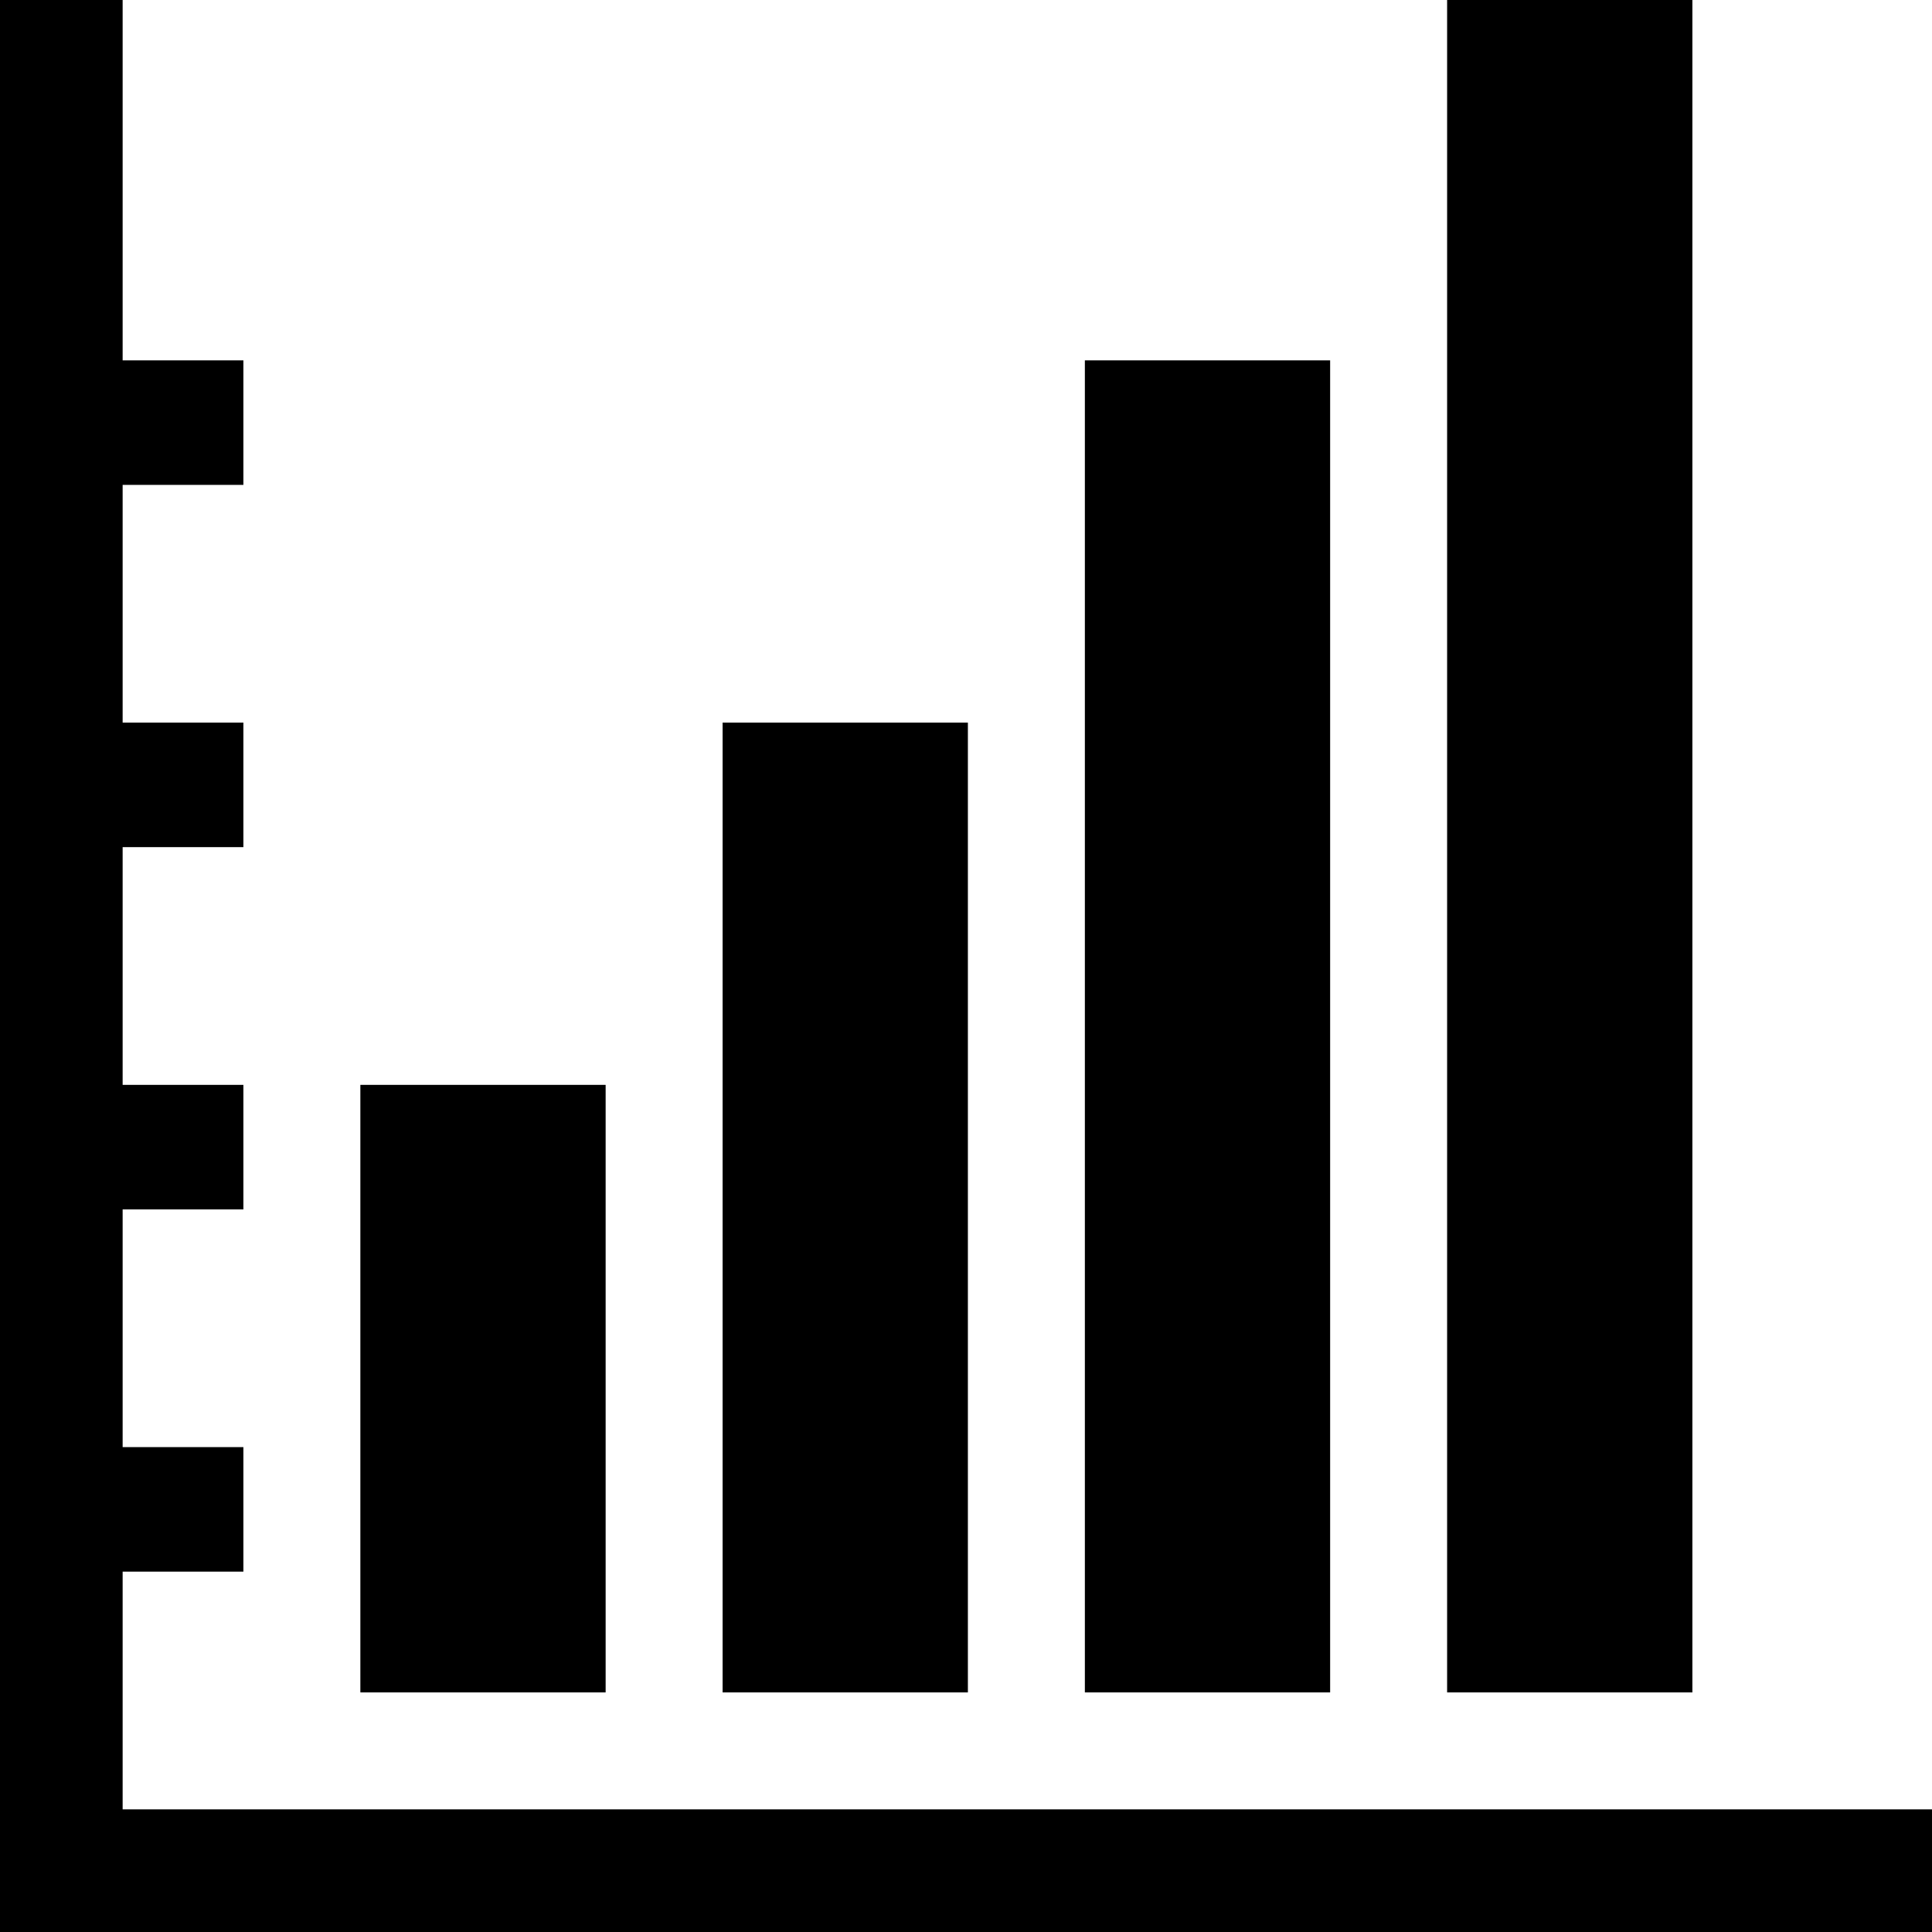
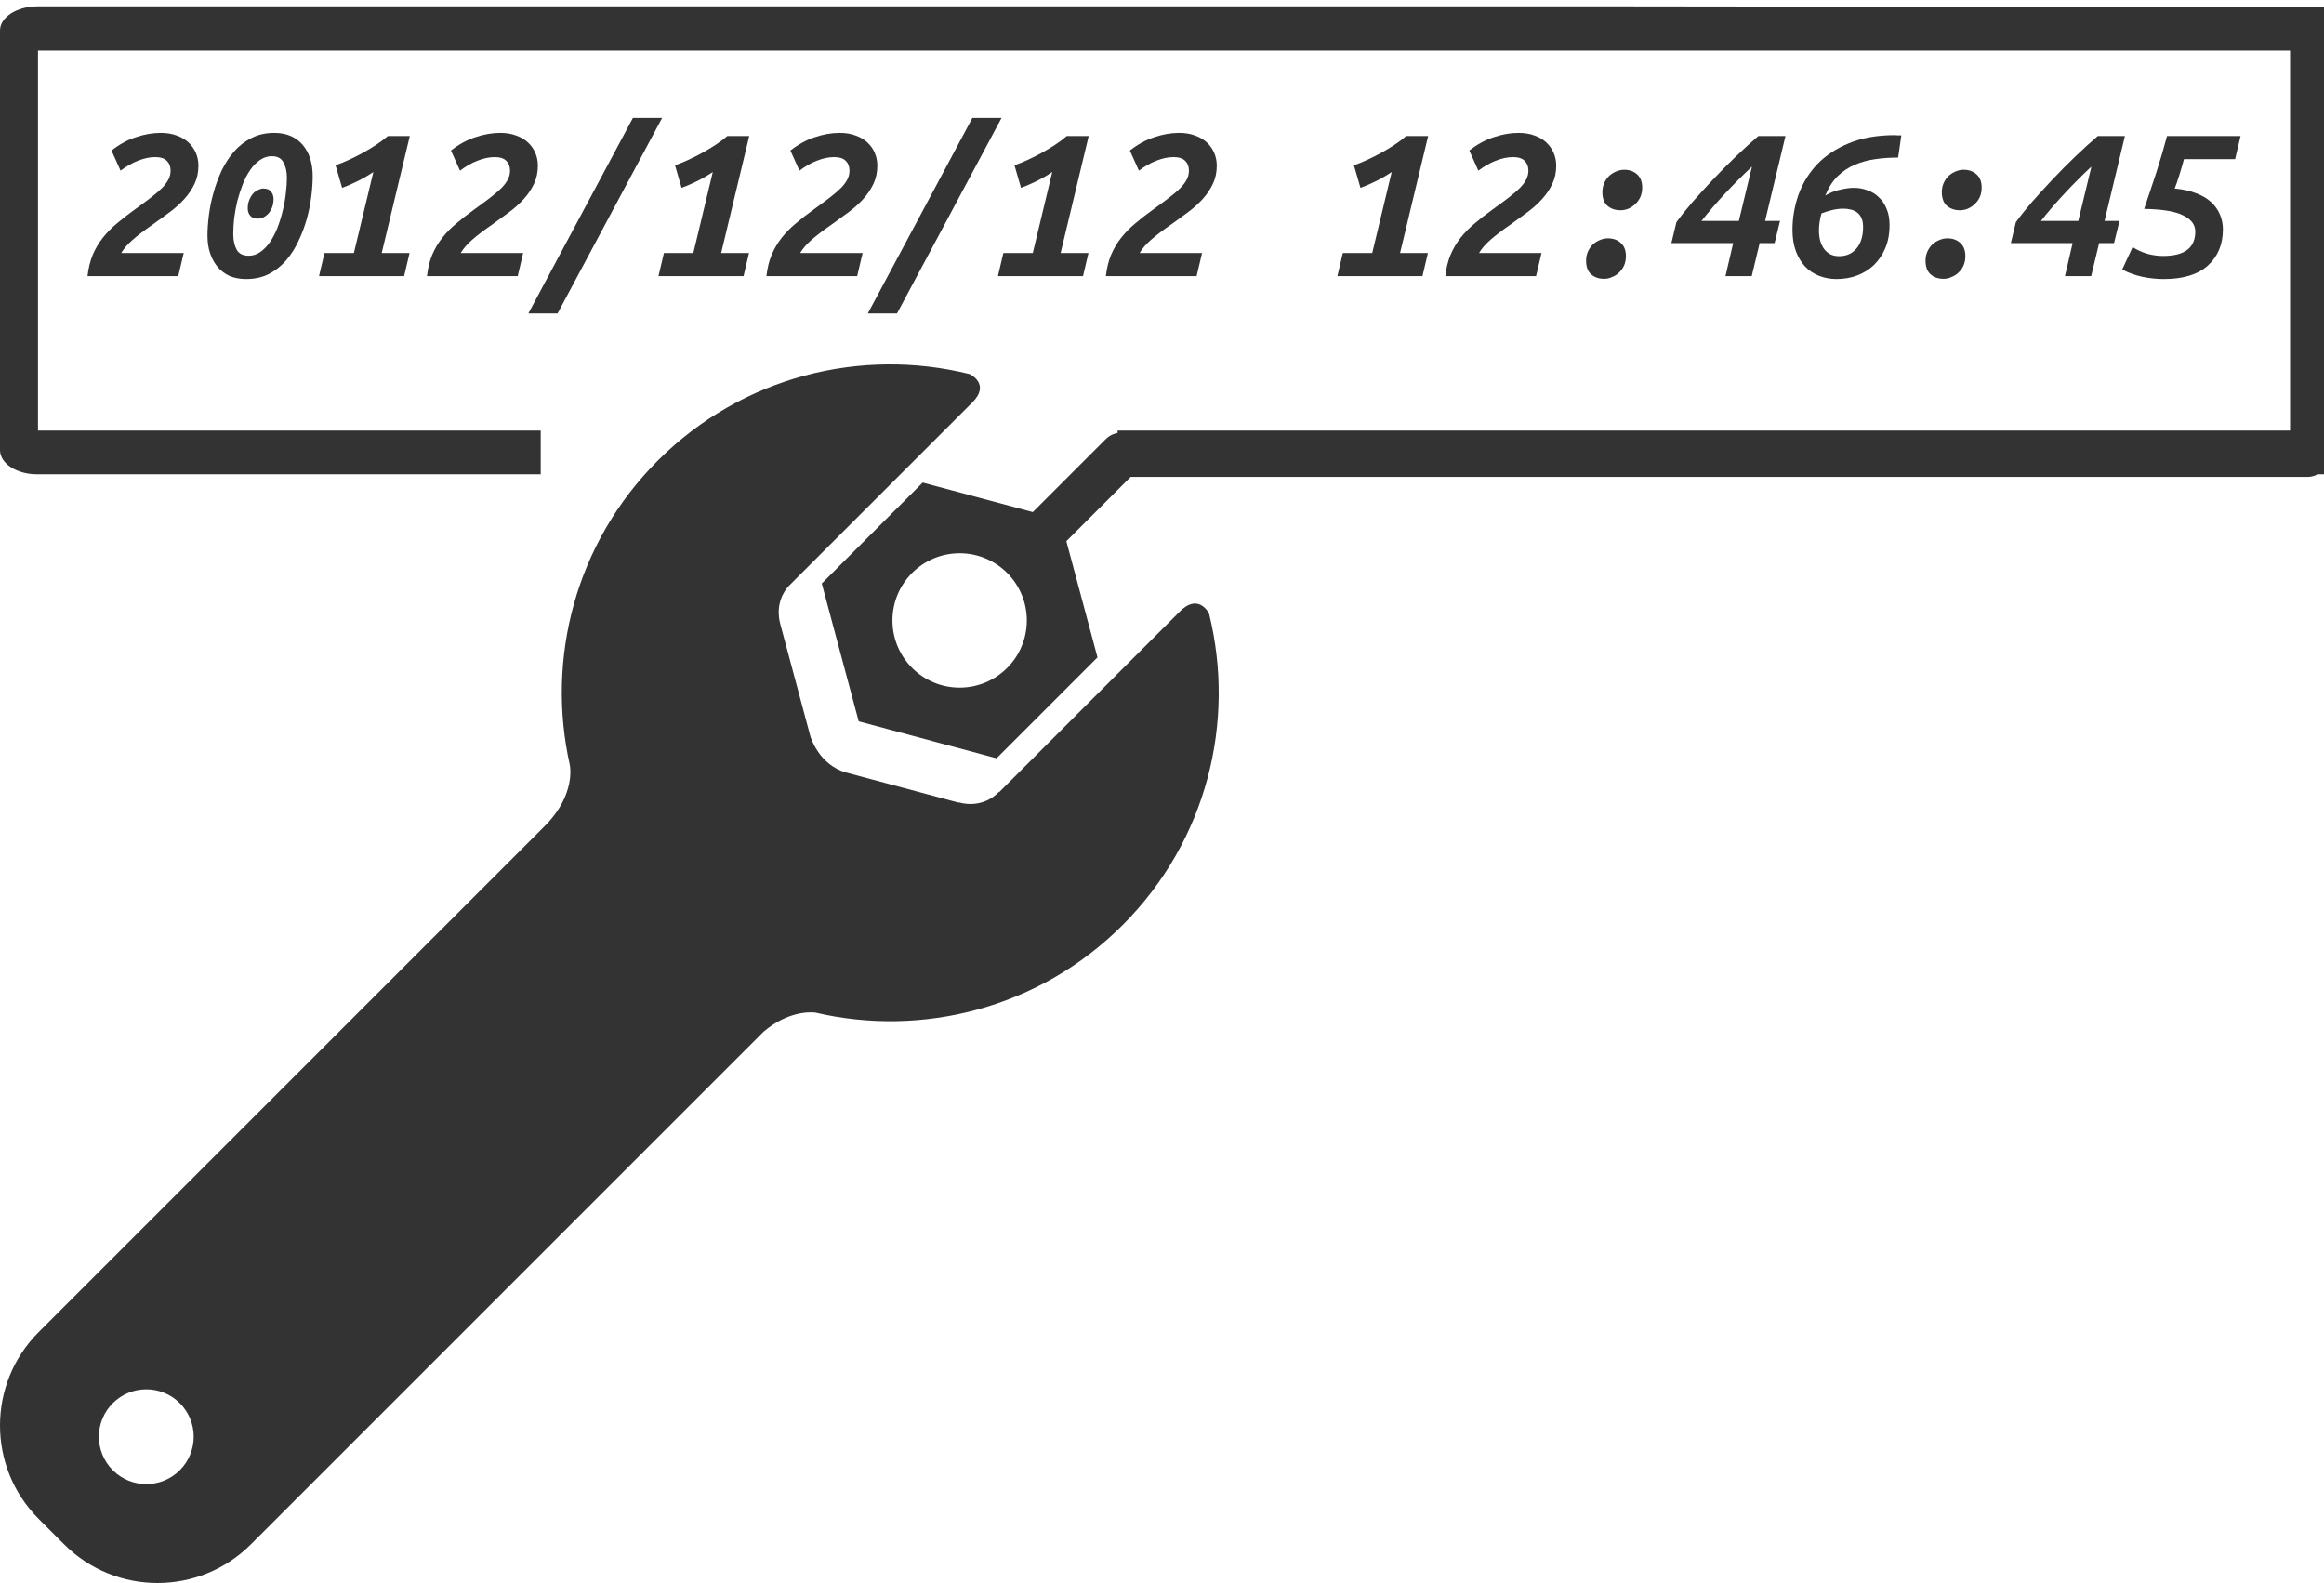
- <svg xmlns="http://www.w3.org/2000/svg" version="1.1" id="Layer_1" x="0px" y="0px" width="512px" height="512px" viewBox="0 0 512 512" enable-background="new 0 0 512 512" xml:space="preserve">
-   <defs id="defs4141" />
-   <path d="M512,480v32H32H0v-32V0h32v96h32v32H32v64h32v32H32v64h32v32H32v64h32v32H32v64H512z M160,288H96v160h64V288z M256,192h-64            v256h64V192z M352,96h-64v352h64V96z M448,0h-64v448h64V0z" fill="black" stroke="black" id="path4137" />
+ <svg xmlns="http://www.w3.org/2000/svg" xml:space="preserve" enable-background="new 0 0 400 400" viewBox="0 0 367 250" height="250" width="367" y="0px" x="0px" id="Layer_1" version="1.1">
+   <defs id="defs99" />
+   <g transform="translate(-25.99462,-118.1342)" id="g85" style="fill:#333333;fill-opacity:1">
+     <path style="fill:#333333;fill-opacity:1" id="path87" d="m 212.338,214.682 -12.226,12.227 -9.495,9.494 -6.863,6.862 c -0.011,-0.044 -0.021,-0.076 -0.021,-0.076 0,0 -2.259,2.769 -6.391,1.66 0,0 0,0.023 0,0.037 l -17.64,-4.727 c -4.391,-1.179 -5.715,-5.671 -5.733,-5.731 l -4.74,-17.692 c -0.839,-3.141 0.553,-5.193 1.272,-6.002 l 7.223,-7.223 9.494,-9.494 12.306,-12.306 c 2.927,-2.926 -0.312,-4.452 -0.42,-4.503 -17.071,-4.231 -35.869,0.309 -49.213,13.651 -13.062,13.062 -17.685,31.353 -13.9,48.134 l -0.005,-0.001 c 0,0 1,4.635 -3.958,9.593 L 32.104,328.51 c -8.146,8.146 -8.146,21.354 10e-4,29.501 l 4.013,4.013 c 8.148,8.147 21.355,8.147 29.501,0 l 80.973,-80.972 c 3.729,-3.138 7.074,-3.115 8.138,-3.008 16.891,3.949 35.372,-0.641 48.539,-13.809 13.352,-13.351 17.889,-32.162 13.645,-49.24 -0.228,-0.416 -1.827,-3.063 -4.576,-0.313 z M 54.391,350.323 c -2.923,2.923 -7.663,2.923 -10.584,0 -2.924,-2.923 -2.924,-7.662 0,-10.585 2.921,-2.923 7.661,-2.923 10.584,0 2.923,2.922 2.923,7.662 0,10.585 z" />
+     <path style="fill:#333333;fill-opacity:1" id="path89" d="m 390.354,186.458 -187.263,0 c -0.929,0 -1.818,0.369 -2.475,1.025 l -11.523,11.523 -17.388,-4.66 -15.938,15.939 5.833,21.77 21.77,5.834 15.938,-15.938 -4.916,-18.347 10.147,-10.147 185.814,0 c 1.933,0 3.5,-1.567 3.5,-3.5 0,-1.933 -1.566,-3.499 -3.499,-3.499 z m -212.817,40.271 c -5.858,0 -10.61,-4.75 -10.61,-10.61 0,-5.859 4.752,-10.609 10.61,-10.609 5.86,0 10.61,4.75 10.61,10.609 0,5.86 -4.75,10.609 -10.61,10.61 z" />
+   </g>
+   <g style="fill:#333333;fill-opacity:1" transform="matrix(1,0,0,0.6509834,-24.70904,-126.0724)" id="g51">
+     <g style="fill:#333333;fill-opacity:1" id="VGM4vC_2_" />
+     <g id="g10702" transform="translate(-8.613281,234.396)" style="fill:#333333;fill-opacity:1">
+       <path id="path53" transform="matrix(1,0,0,1.536137,24.70904,193.6645)" d="m 14.566,-151.588 c -3.288,0 -5.953,1.708 -5.953,3.816 l 0,66.275 c 0,2.107 2.665,3.858 5.953,3.816 l 79.434,0 0,-6.908 -79.387,0 0,-60 355.641,0 0,60 -185.153,0 0,6.908 191.152,0 -0.287,-73.771 -112.713,-0.137 z" style="fill:#333333;fill-opacity:1" />
+     </g>
+   </g>
+   <g style="font-style:italic;font-variant:normal;font-weight:bold;font-stretch:normal;font-size:40px;line-height:125%;font-family:'Ubuntu Mono';-inkscape-font-specification:'Ubuntu Mono Bold Italic';letter-spacing:0px;word-spacing:0px;fill:#333333;fill-opacity:1;stroke:none;stroke-width:1px;stroke-linecap:butt;stroke-linejoin:miter;stroke-opacity:1" id="text13043" transform="matrix(0.8934202,0,0,0.8934202,71.50823,98.0251)">
+     <path d="m -51.608,-86.231 q 1.6,0 2.84,0.48 1.24,0.44 2.08,1.24 0.84,0.8 1.28,1.84 0.44,1.04 0.44,2.24 0,1.76 -0.68,3.2 -0.68,1.44 -1.8,2.68 -1.08,1.2 -2.52,2.28 -1.44,1.08 -2.96,2.16 -2.32,1.6 -3.68,2.8 -1.32,1.16 -2,2.32 l 11.04,0 -0.96,4.08 -16.04,0 q 0.24,-2.12 0.92,-3.76 0.72,-1.68 1.8,-3.04 1.08,-1.36 2.48,-2.52 1.4,-1.2 3.08,-2.4 1.72,-1.24 2.92,-2.16 1.24,-0.96 2,-1.72 0.76,-0.8 1.12,-1.52 0.36,-0.72 0.36,-1.52 0,-1.08 -0.64,-1.72 -0.64,-0.68 -2.08,-0.68 -1.44,0 -3.04,0.64 -1.56,0.6 -3.08,1.76 l -1.6,-3.56 q 2.08,-1.64 4.32,-2.36 2.24,-0.76 4.4,-0.76 z" id="path13048" style="fill:#333333;fill-opacity:1" />
+     <path d="m -31.568,-86.231 q 3.2,0 5,2.08 1.8,2.08 1.8,5.6 0,1.56 -0.24,3.52 -0.24,1.96 -0.8,4 -0.56,2 -1.48,3.92 -0.88,1.92 -2.2,3.44 -1.28,1.48 -3.04,2.4 -1.76,0.88 -4,0.88 -1.6,0 -2.88,-0.52 -1.24,-0.56 -2.12,-1.56 -0.88,-1.04 -1.36,-2.44 -0.48,-1.4 -0.48,-3.16 0,-1.56 0.24,-3.52 0.24,-1.96 0.8,-3.96 0.56,-2.04 1.44,-3.96 0.92,-1.92 2.2,-3.4 1.32,-1.52 3.08,-2.4 1.76,-0.92 4.04,-0.92 z m -4.52,21.72 q 1.12,0 2.04,-0.64 0.96,-0.68 1.72,-1.76 0.76,-1.12 1.32,-2.52 0.56,-1.44 0.92,-2.96 0.4,-1.56 0.56,-3.08 0.2,-1.52 0.2,-2.8 0,-1.64 -0.6,-2.72 -0.56,-1.12 -2.08,-1.12 -1.12,0 -2.08,0.68 -0.96,0.64 -1.72,1.76 -0.76,1.08 -1.32,2.52 -0.56,1.44 -0.96,2.96 -0.36,1.52 -0.56,3.04 -0.16,1.52 -0.16,2.8 0,1.64 0.6,2.76 0.6,1.08 2.12,1.08 z m 1.72,-6.56 q -1,0 -1.44,-0.52 -0.44,-0.52 -0.44,-1.28 0,-0.88 0.28,-1.52 0.28,-0.68 0.68,-1.12 0.4,-0.44 0.88,-0.64 0.48,-0.24 0.88,-0.24 1,0 1.4,0.56 0.44,0.52 0.44,1.28 0,0.88 -0.28,1.56 -0.28,0.64 -0.68,1.08 -0.4,0.4 -0.88,0.64 -0.44,0.2 -0.84,0.2 z" id="path13050" style="fill:#333333;fill-opacity:1" />
+     <path d="m -17.488,-64.991 3.44,-14.32 q -1.36,0.92 -2.92,1.68 -1.56,0.76 -2.6,1.12 l -1.16,-4 q 1.08,-0.36 2.28,-0.92 1.24,-0.56 2.48,-1.24 1.24,-0.68 2.4,-1.44 1.16,-0.76 2.08,-1.56 l 3.88,0 -4.96,20.68 4.92,0 -0.96,4.08 -15.04,0 0.96,-4.08 5.2,0 z" id="path13052" style="fill:#333333;fill-opacity:1" />
+     <path d="m 8.392,-86.231 q 1.6,0 2.84,0.48 1.24,0.44 2.08,1.24 0.84,0.8 1.28,1.84 0.44,1.04 0.44,2.24 0,1.76 -0.68,3.2 -0.68,1.44 -1.8,2.68 -1.08,1.2 -2.52,2.28 -1.44,1.08 -2.96,2.16 -2.32,1.6 -3.68,2.8 -1.32,1.16 -2,2.32 l 11.04,0 -0.96,4.08 -16.04,0 q 0.24,-2.12 0.92,-3.76 0.72,-1.68 1.8,-3.04 1.08,-1.36 2.48,-2.52 1.4,-1.2 3.08,-2.4 1.72,-1.24 2.92,-2.16 1.24,-0.96 2,-1.72 0.76,-0.8 1.12,-1.52 0.36,-0.72 0.36,-1.52 0,-1.08 -0.64,-1.72 -0.64,-0.68 -2.08,-0.68 -1.44,0 -3.04,0.64 -1.56,0.6 -3.08,1.76 l -1.6,-3.56 q 2.08,-1.64 4.32,-2.36 2.24,-0.76 4.4,-0.76 z" id="path13054" style="fill:#333333;fill-opacity:1" />
+     <path d="m 18.512,-54.311 -5.16,0 18.48,-34.56 5.16,0 -18.48,34.56 z" id="path13056" style="fill:#333333;fill-opacity:1" />
+     <path d="m 42.512,-64.991 3.44,-14.32 q -1.36,0.92 -2.92,1.68 -1.56,0.76 -2.6,1.12 l -1.16,-4 q 1.08,-0.36 2.28,-0.92 1.24,-0.56 2.48,-1.24 1.24,-0.68 2.4,-1.44 1.16,-0.76 2.08,-1.56 l 3.88,0 -4.96,20.68 4.92,0 -0.96,4.08 -15.04,0 0.96,-4.08 5.2,0 z" id="path13058" style="fill:#333333;fill-opacity:1" />
+     <path d="m 68.392,-86.231 q 1.6,0 2.84,0.48 1.24,0.44 2.08,1.24 0.84,0.8 1.28,1.84 0.44,1.04 0.44,2.24 0,1.76 -0.68,3.2 -0.68,1.44 -1.8,2.68 -1.08,1.2 -2.52,2.28 -1.44,1.08 -2.96,2.16 -2.32,1.6 -3.68,2.8 -1.32,1.16 -2,2.32 l 11.04,0 -0.96,4.08 -16.04,0 q 0.24,-2.12 0.92,-3.76 0.72,-1.68 1.8,-3.04 1.08,-1.36 2.48,-2.52 1.4,-1.2 3.08,-2.4 1.72,-1.24 2.92,-2.16 1.24,-0.96 2,-1.72 0.76,-0.8 1.12,-1.52 0.36,-0.72 0.36,-1.52 0,-1.08 -0.64,-1.72 -0.64,-0.68 -2.08,-0.68 -1.44,0 -3.04,0.64 -1.56,0.6 -3.08,1.76 l -1.6,-3.56 q 2.08,-1.64 4.32,-2.36 2.24,-0.76 4.4,-0.76 z" id="path13060" style="fill:#333333;fill-opacity:1" />
+     <path d="m 78.512,-54.311 -5.16,0 18.48,-34.56 5.16,0 -18.48,34.56 z" id="path13062" style="fill:#333333;fill-opacity:1" />
+     <path d="m 102.512,-64.991 3.44,-14.32 q -1.36,0.92 -2.92,1.68 -1.56,0.76 -2.6,1.12 l -1.16,-4 q 1.08,-0.36 2.28,-0.92 1.24,-0.56 2.48,-1.24 1.24,-0.68 2.4,-1.44 1.16,-0.76 2.08,-1.56 l 3.88,0 -4.96,20.68 4.92,0 -0.96,4.08 -15.04,0 0.96,-4.08 5.2,0 z" id="path13064" style="fill:#333333;fill-opacity:1" />
+     <path d="m 128.392,-86.231 q 1.6,0 2.84,0.48 1.24,0.44 2.08,1.24 0.84,0.8 1.28,1.84 0.44,1.04 0.44,2.24 0,1.76 -0.68,3.2 -0.68,1.44 -1.8,2.68 -1.08,1.2 -2.52,2.28 -1.44,1.08 -2.96,2.16 -2.32,1.6 -3.68,2.8 -1.32,1.16 -2,2.32 l 11.04,0 -0.96,4.08 -16.04,0 q 0.24,-2.12 0.92,-3.76 0.72,-1.68 1.8,-3.04 1.08,-1.36 2.48,-2.52 1.4,-1.2 3.08,-2.4 1.72,-1.24 2.92,-2.16 1.24,-0.96 2,-1.72 0.76,-0.8 1.12,-1.52 0.36,-0.72 0.36,-1.52 0,-1.08 -0.64,-1.72 -0.64,-0.68 -2.08,-0.68 -1.44,0 -3.04,0.64 -1.56,0.6 -3.08,1.76 l -1.6,-3.56 q 2.08,-1.64 4.32,-2.36 2.24,-0.76 4.4,-0.76 z" id="path13066" style="fill:#333333;fill-opacity:1" />
+     <path d="m 162.512,-64.991 3.44,-14.32 q -1.36,0.92 -2.92,1.68 -1.56,0.76 -2.6,1.12 l -1.16,-4 q 1.08,-0.36 2.28,-0.92 1.24,-0.56 2.48,-1.24 1.24,-0.68 2.4,-1.44 1.16,-0.76 2.08,-1.56 l 3.88,0 -4.96,20.68 4.92,0 -0.96,4.08 -15.04,0 0.96,-4.08 5.2,0 z" id="path13068" style="fill:#333333;fill-opacity:1" />
+     <path d="m 188.392,-86.231 q 1.6,0 2.84,0.48 1.24,0.44 2.08,1.24 0.84,0.8 1.28,1.84 0.44,1.04 0.44,2.24 0,1.76 -0.68,3.2 -0.68,1.44 -1.8,2.68 -1.08,1.2 -2.52,2.28 -1.44,1.08 -2.96,2.16 -2.32,1.6 -3.68,2.8 -1.32,1.16 -2,2.32 l 11.04,0 -0.96,4.08 -16.04,0 q 0.24,-2.12 0.92,-3.76 0.72,-1.68 1.8,-3.04 1.08,-1.36 2.48,-2.52 1.4,-1.2 3.08,-2.4 1.72,-1.24 2.92,-2.16 1.24,-0.96 2,-1.72 0.76,-0.8 1.12,-1.52 0.36,-0.72 0.36,-1.52 0,-1.08 -0.64,-1.72 -0.64,-0.68 -2.08,-0.68 -1.44,0 -3.04,0.64 -1.56,0.6 -3.08,1.76 l -1.6,-3.56 q 2.08,-1.64 4.32,-2.36 2.24,-0.76 4.4,-0.76 z" id="path13070" style="fill:#333333;fill-opacity:1" />
+     <path d="m 204.152,-67.591 q 1.4,0 2.28,0.8 0.92,0.8 0.92,2.36 0,0.88 -0.32,1.64 -0.32,0.72 -0.88,1.24 -0.52,0.52 -1.24,0.8 -0.68,0.32 -1.4,0.32 -1.4,0 -2.32,-0.8 -0.88,-0.8 -0.88,-2.4 0,-0.88 0.32,-1.6 0.32,-0.72 0.84,-1.24 0.56,-0.52 1.24,-0.8 0.72,-0.32 1.44,-0.32 z m 2.88,-12.12 q 1.4,0 2.28,0.8 0.92,0.8 0.92,2.36 0,0.88 -0.32,1.64 -0.32,0.72 -0.88,1.24 -0.52,0.52 -1.24,0.84 -0.68,0.28 -1.4,0.28 -1.4,0 -2.32,-0.8 -0.88,-0.8 -0.88,-2.4 0,-0.88 0.32,-1.6 0.32,-0.72 0.84,-1.24 0.56,-0.52 1.24,-0.8 0.72,-0.32 1.44,-0.32 z" id="path13072" style="fill:#333333;fill-opacity:1" />
+     <path d="m 229.632,-80.271 q -2.24,2.08 -4.64,4.64 -2.36,2.52 -4.28,4.96 l 6.6,0 2.32,-9.6 z m 5.92,-5.4 -3.6,15 2.64,0 -0.96,3.92 -2.64,0 -1.4,5.84 -4.64,0 1.36,-5.84 -10.92,0 0.88,-3.68 q 1.12,-1.56 2.8,-3.52 1.72,-1.96 3.64,-4 1.96,-2.08 4.04,-4.08 2.08,-2 4,-3.64 l 4.8,0 z" id="path13074" style="fill:#333333;fill-opacity:1" />
+     <path d="m 255.472,-81.871 q -2.08,0 -4.04,0.28 -1.96,0.28 -3.64,1 -1.68,0.72 -3.04,2.04 -1.32,1.32 -2.16,3.4 1.28,-0.76 2.64,-1.04 1.4,-0.32 2.4,-0.32 1.32,0 2.44,0.44 1.16,0.4 2,1.24 0.88,0.8 1.36,2.04 0.52,1.2 0.52,2.84 0,2.32 -0.76,4.12 -0.76,1.76 -2.04,3 -1.28,1.2 -3,1.84 -1.68,0.6 -3.56,0.6 -1.64,0 -3.08,-0.56 -1.44,-0.56 -2.48,-1.64 -1.04,-1.12 -1.64,-2.72 -0.6,-1.64 -0.6,-3.76 0,-3.16 1.04,-6.16 1.08,-3.04 3.28,-5.4 2.24,-2.36 5.64,-3.76 3.44,-1.44 8.12,-1.44 0.2,0 0.56,0.04 0.4,0 0.6,0 l -0.56,3.92 z m -6.2,12.28 q 0,-0.96 -0.28,-1.56 -0.28,-0.64 -0.76,-1 -0.48,-0.36 -1.12,-0.52 -0.6,-0.16 -1.32,-0.16 -0.96,0 -1.96,0.24 -1,0.24 -1.92,0.6 -0.2,0.72 -0.32,1.48 -0.12,0.72 -0.12,1.52 0,0.92 0.2,1.76 0.24,0.84 0.68,1.48 0.44,0.6 1.08,0.96 0.68,0.36 1.6,0.36 1.92,0 3.08,-1.36 1.16,-1.4 1.16,-3.8 z" id="path13076" style="fill:#333333;fill-opacity:1" />
+     <path d="m 264.152,-67.591 q 1.4,0 2.28,0.8 0.92,0.8 0.92,2.36 0,0.88 -0.32,1.64 -0.32,0.72 -0.88,1.24 -0.52,0.52 -1.24,0.8 -0.68,0.32 -1.4,0.32 -1.4,0 -2.32,-0.8 -0.88,-0.8 -0.88,-2.4 0,-0.88 0.32,-1.6 0.32,-0.72 0.84,-1.24 0.56,-0.52 1.24,-0.8 0.72,-0.32 1.44,-0.32 z m 2.88,-12.12 q 1.4,0 2.28,0.8 0.92,0.8 0.92,2.36 0,0.88 -0.32,1.64 -0.32,0.72 -0.88,1.24 -0.52,0.52 -1.24,0.84 -0.68,0.28 -1.4,0.28 -1.4,0 -2.32,-0.8 -0.88,-0.8 -0.88,-2.4 0,-0.88 0.32,-1.6 0.32,-0.72 0.84,-1.24 0.56,-0.52 1.24,-0.8 0.72,-0.32 1.44,-0.32 z" id="path13078" style="fill:#333333;fill-opacity:1" />
+     <path d="m 289.632,-80.271 q -2.24,2.08 -4.64,4.64 -2.36,2.52 -4.28,4.96 l 6.6,0 2.32,-9.6 z m 5.92,-5.4 -3.6,15 2.64,0 -0.96,3.92 -2.64,0 -1.4,5.84 -4.64,0 1.36,-5.84 -10.92,0 0.88,-3.68 q 1.12,-1.56 2.8,-3.52 1.72,-1.96 3.64,-4 1.96,-2.08 4.04,-4.08 2.08,-2 4,-3.64 l 4.8,0 z" id="path13080" style="fill:#333333;fill-opacity:1" />
+     <path d="m 296.912,-66.031 q 1.28,0.8 2.68,1.2 1.4,0.36 2.72,0.36 5.68,0 5.68,-4.32 0,-1.8 -2.12,-2.84 -2.08,-1.08 -6.92,-1.16 1.16,-3.4 2.2,-6.6 1.04,-3.24 1.84,-6.28 l 13,0 -0.96,4.08 -9.04,0 q -0.4,1.48 -0.84,2.88 -0.44,1.4 -0.8,2.32 2.2,0.2 3.8,0.84 1.6,0.6 2.64,1.56 1.04,0.96 1.56,2.2 0.52,1.24 0.52,2.6 0,4 -2.64,6.4 -2.64,2.4 -7.8,2.4 -1.92,0 -3.8,-0.4 -1.88,-0.4 -3.56,-1.28 l 1.84,-3.96 z" id="path13082" style="fill:#333333;fill-opacity:1" />
+   </g>
</svg>
